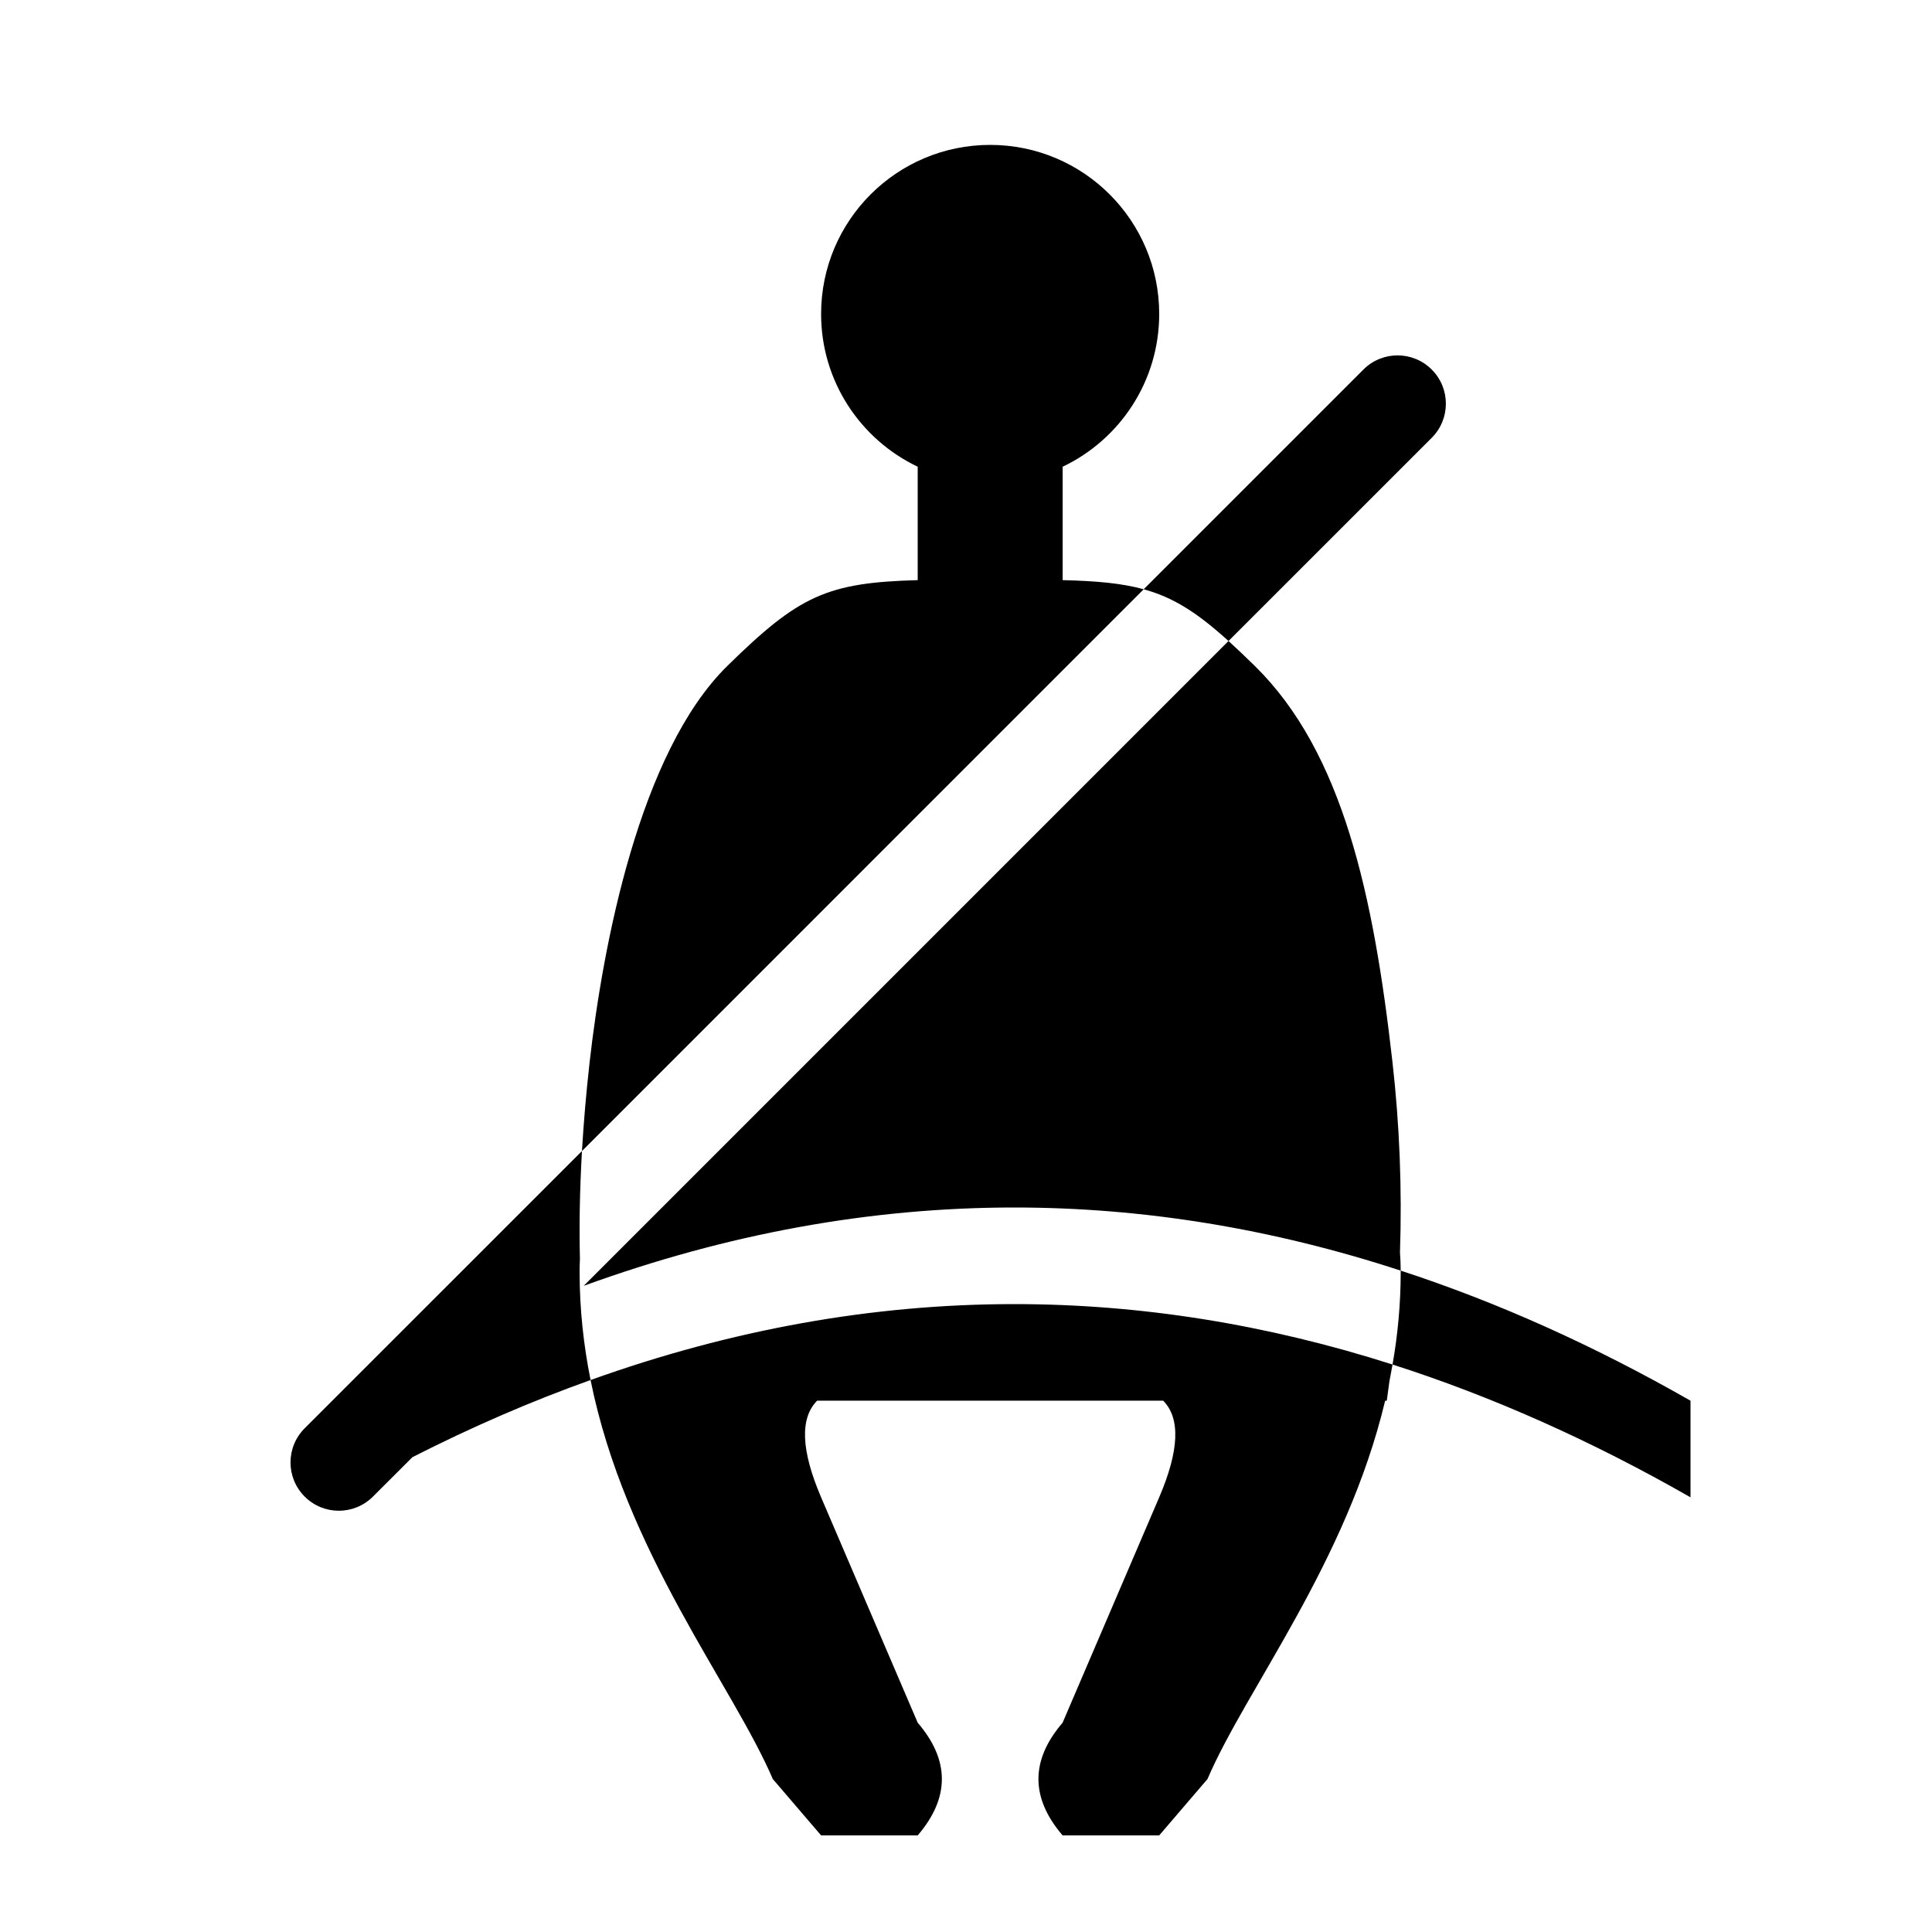
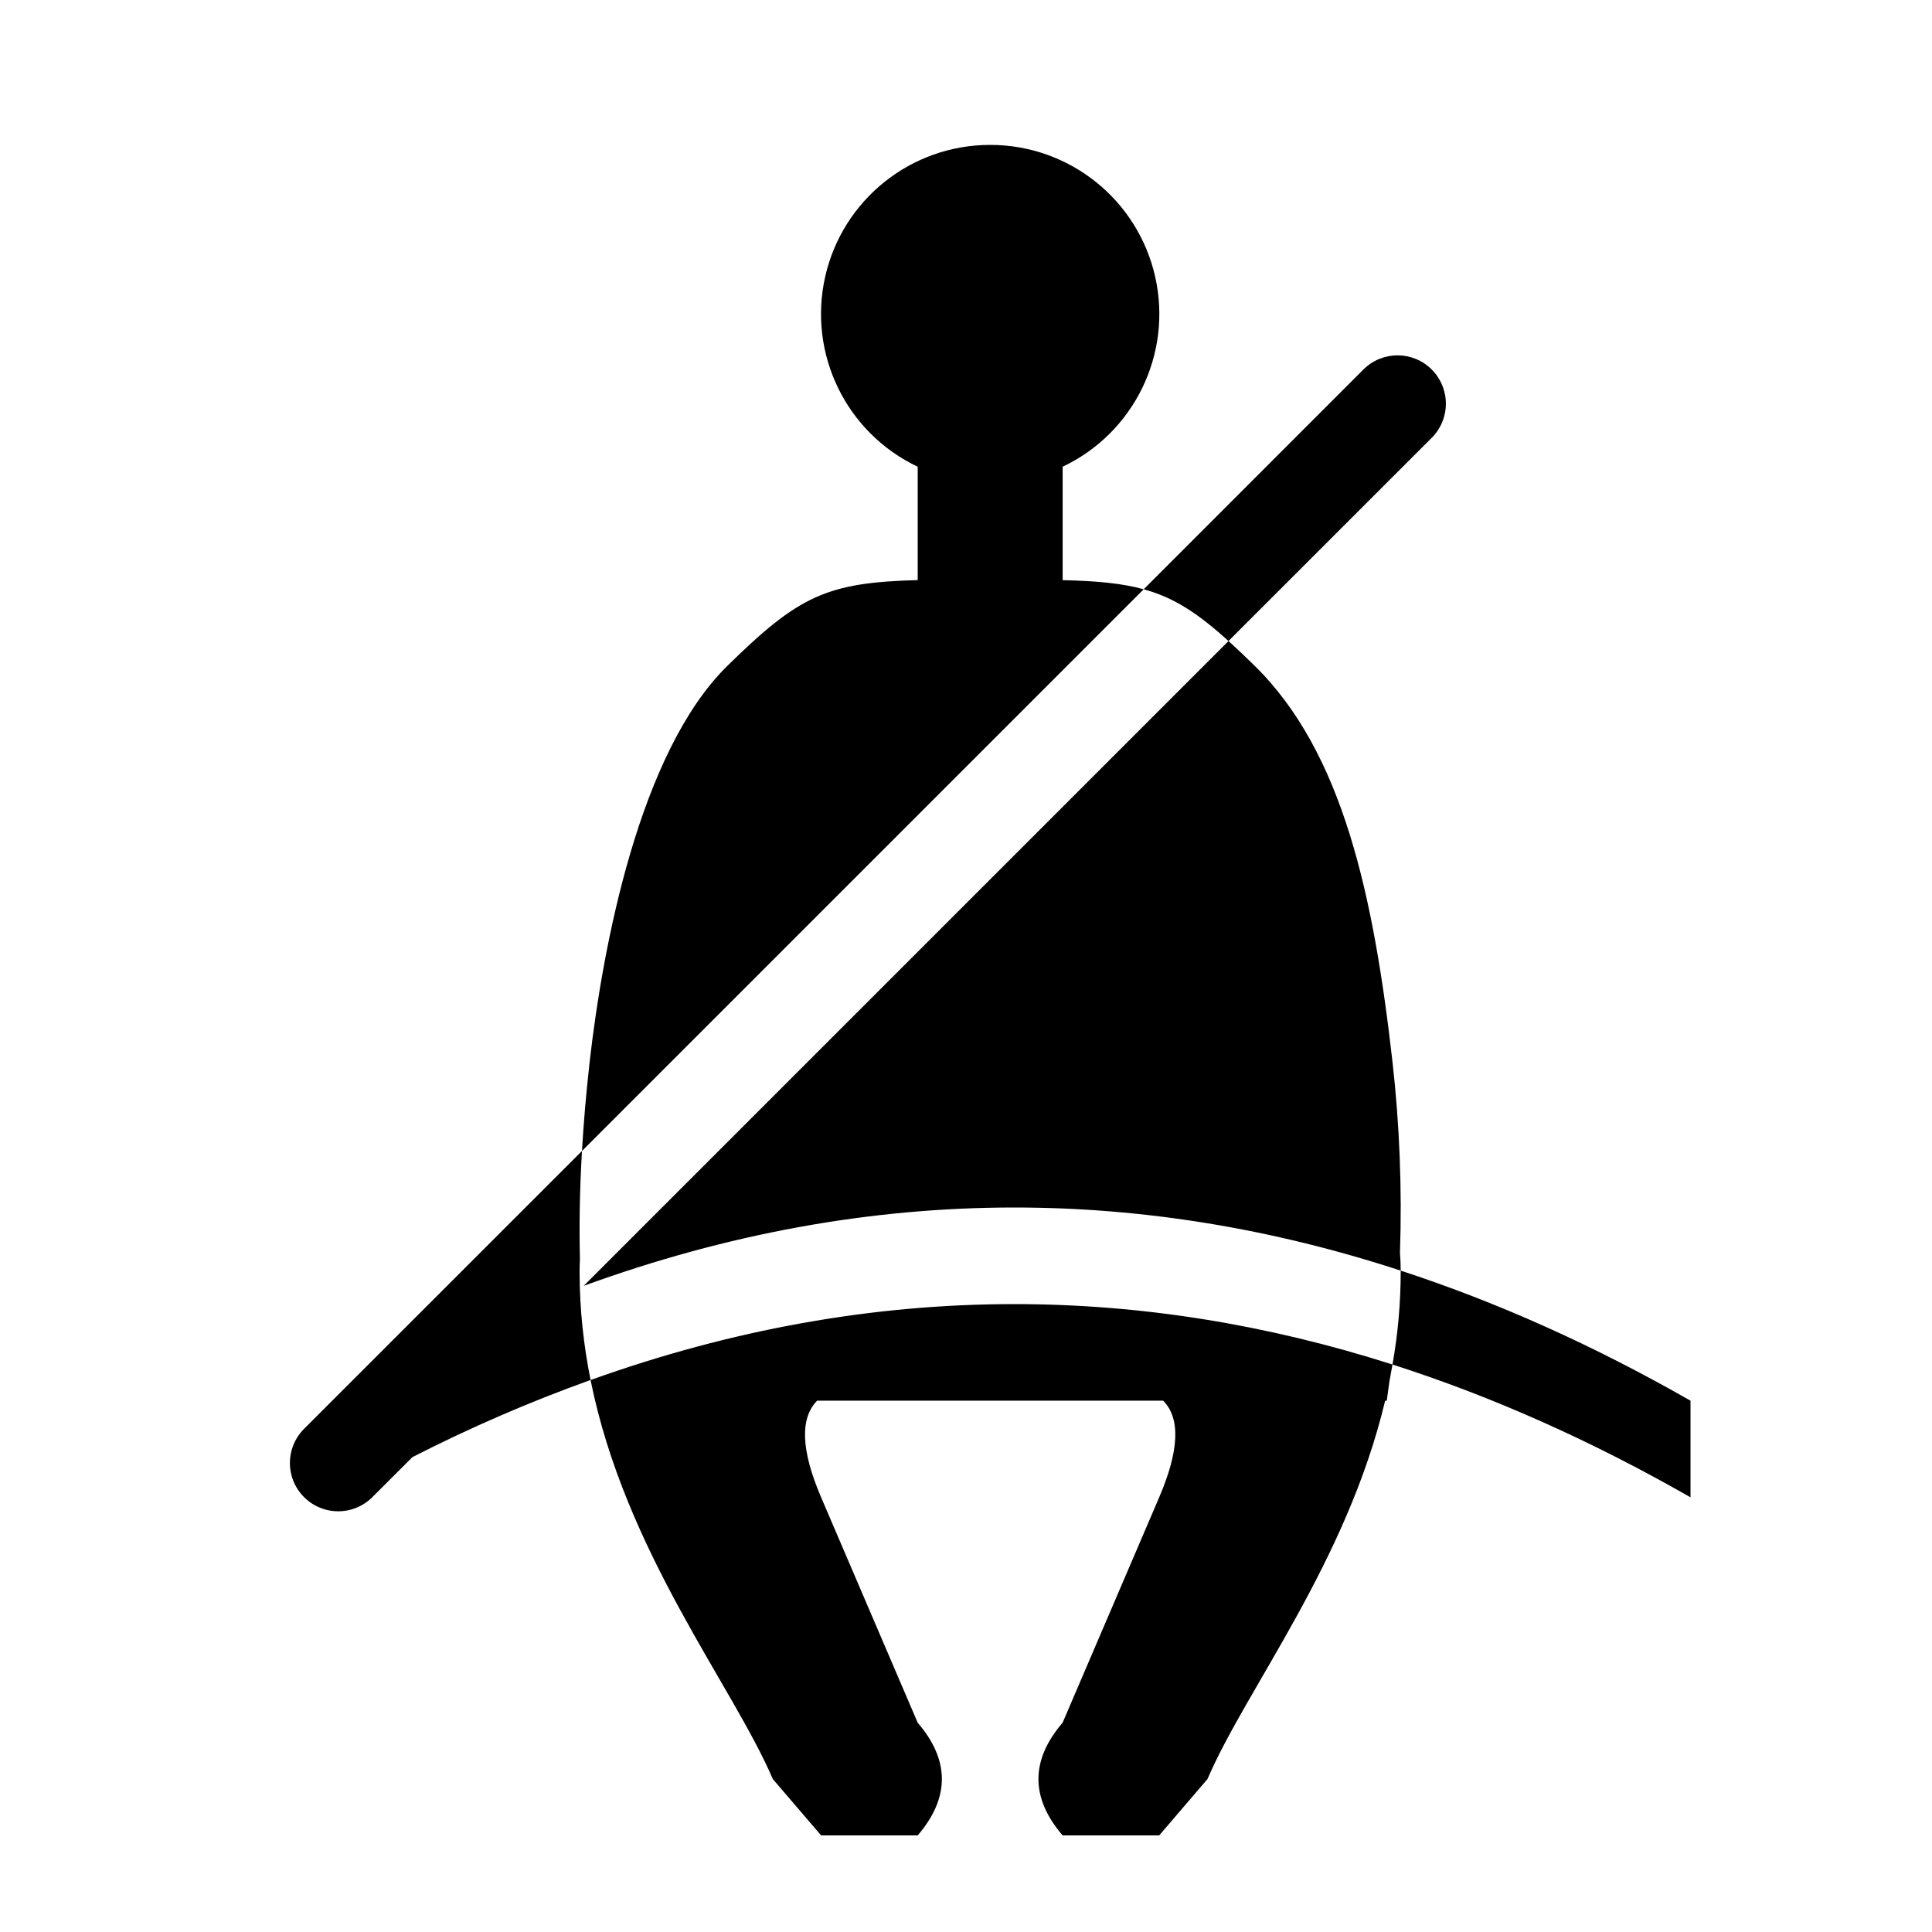
- <svg xmlns="http://www.w3.org/2000/svg" width="40px" height="40px" viewBox="0 0 40 40" version="1.1">
-   <g id="icon_cluster_7" stroke="none" stroke-width="1" fill="none" fill-rule="evenodd">
-     <path d="M21,27 C23.61,27 26.221,27.417 28.831,28.251 L28.765,28.608 C28.749,28.738 28.731,28.869 28.712,29 L28.678,29 C27.877,32.357 25.799,34.968 25,36.833 C24.772,37.1 24.438,37.488 24,38 L22,38 C21.333,37.222 21.333,36.444 22,35.667 L24,31 C24.415,30.031 24.443,29.364 24.082,28.999 L16.918,28.999 C16.557,29.364 16.585,30.031 17,31 L19,35.667 C19.667,36.444 19.667,37.222 19,38 L17,38 C16.562,37.488 16.228,37.1 16,36.833 C15.167,34.889 12.945,32.136 12.227,28.572 C15.152,27.523 18.076,27 21,27 Z M20.5,3 C22.433,3 24,4.567 24,6.5 C24,7.896 23.183,9.101 22.001,9.663 L22.001,12.011 C22.704,12.028 23.226,12.075 23.679,12.2 L12.049,23.831 C12,24.682 11.991,25.428 12.007,26.068 C12.002,26.154 12,26.242 12,26.333 C12,27.112 12.084,27.858 12.227,28.572 C10.998,29.011 9.768,29.544 8.539,30.169 L7.722,30.985 C7.331,31.376 6.698,31.376 6.308,30.985 C5.917,30.595 5.917,29.962 6.308,29.571 L12.049,23.831 C12.082,23.266 12.133,22.654 12.207,21.995 C12.48,19.584 13.236,15.579 15.057,13.789 C16.54,12.332 17.117,12.062 19,12.011 L19,9.663 C17.818,9.101 17,7.896 17,6.5 C17,4.567 18.567,3 20.5,3 Z M29.642,7.651 C30.033,8.041 30.033,8.674 29.642,9.065 L25.435,13.271 C25.604,13.425 25.785,13.597 25.981,13.789 C27.802,15.579 28.439,18.534 28.83,21.993 C28.977,23.296 29.029,24.608 28.985,25.931 C28.994,26.05 28.999,26.175 29,26.307 C30.999,26.959 33,27.857 35,29 L35,31 C32.944,29.825 30.887,28.909 28.831,28.251 C28.939,27.636 29,26.996 29,26.333 C29,26.324 29,26.316 29,26.307 C26.333,25.435 23.666,25 21,25 C18.028,25 15.057,25.541 12.085,26.622 L25.435,13.271 C24.788,12.686 24.298,12.37 23.679,12.2 L28.228,7.651 C28.618,7.26 29.252,7.26 29.642,7.651 Z" id="形状结合" fill="#000000" />
-   </g>
+ <svg xmlns="http://www.w3.org/2000/svg" t="1739425756186" class="icon" viewBox="0 0 1024 1024" version="1.1" p-id="1320" width="200" height="200">
+   <path d="M537.6 691.2c66.816 0 133.632 10.675 200.448 32.026l-1.664 9.139c-0.41 3.328-0.87 6.682-1.357 10.035h-0.87c-20.48 85.939-73.702 152.781-94.157 200.525L614.4 972.8h-51.2c-17.075-19.917-17.075-39.834 0-59.725L614.4 793.6c10.624-24.806 11.341-41.882 2.099-51.226h-183.398c-9.216 9.344-8.525 26.419 2.099 51.226l51.2 119.475c17.075 19.891 17.075 39.808 0 59.725h-51.2l-25.6-29.875c-21.325-49.766-78.208-120.243-96.589-211.482C387.891 704.589 462.771 691.2 537.6 691.2z m-12.8-614.4a89.6 89.6 0 0 1 38.426 170.573v60.109c17.997 0.435 31.36 1.638 42.957 4.838L308.454 610.048c-1.28 21.786-1.485 40.883-1.075 57.267a127.59 127.59 0 0 0-0.179 6.784c0 19.942 2.15 39.04 5.811 57.318a806.221 806.221 0 0 0-94.413 40.883l-20.915 20.89a25.6 25.6 0 1 1-36.198-36.198l146.97-146.944c0.845-14.464 2.15-30.131 4.045-47.002 6.989-61.722 26.368-164.25 72.96-210.074 37.965-37.299 52.736-44.211 100.941-45.517V247.373A89.6 89.6 0 0 1 524.8 76.8z m234.035 119.04a25.6 25.6 0 0 1 0 36.224l-107.699 107.674c4.352 3.942 8.96 8.346 13.978 13.261 46.592 45.824 62.925 121.472 72.96 210.022 3.738 33.357 5.069 66.944 3.942 100.813 0.23 3.046 0.358 6.246 0.384 9.626 51.2 16.691 102.4 39.68 153.6 68.941v51.2c-52.634-30.08-105.293-53.53-157.952-70.374a282.086 282.086 0 0 0 4.352-49.766C674.125 651.136 605.85 640 537.6 640c-76.083 0-152.141 13.824-228.224 41.523l341.76-341.76c-16.563-15.002-29.107-23.091-44.954-27.443l116.454-116.48a25.6 25.6 0 0 1 36.198 0z" p-id="1321" />
</svg>
